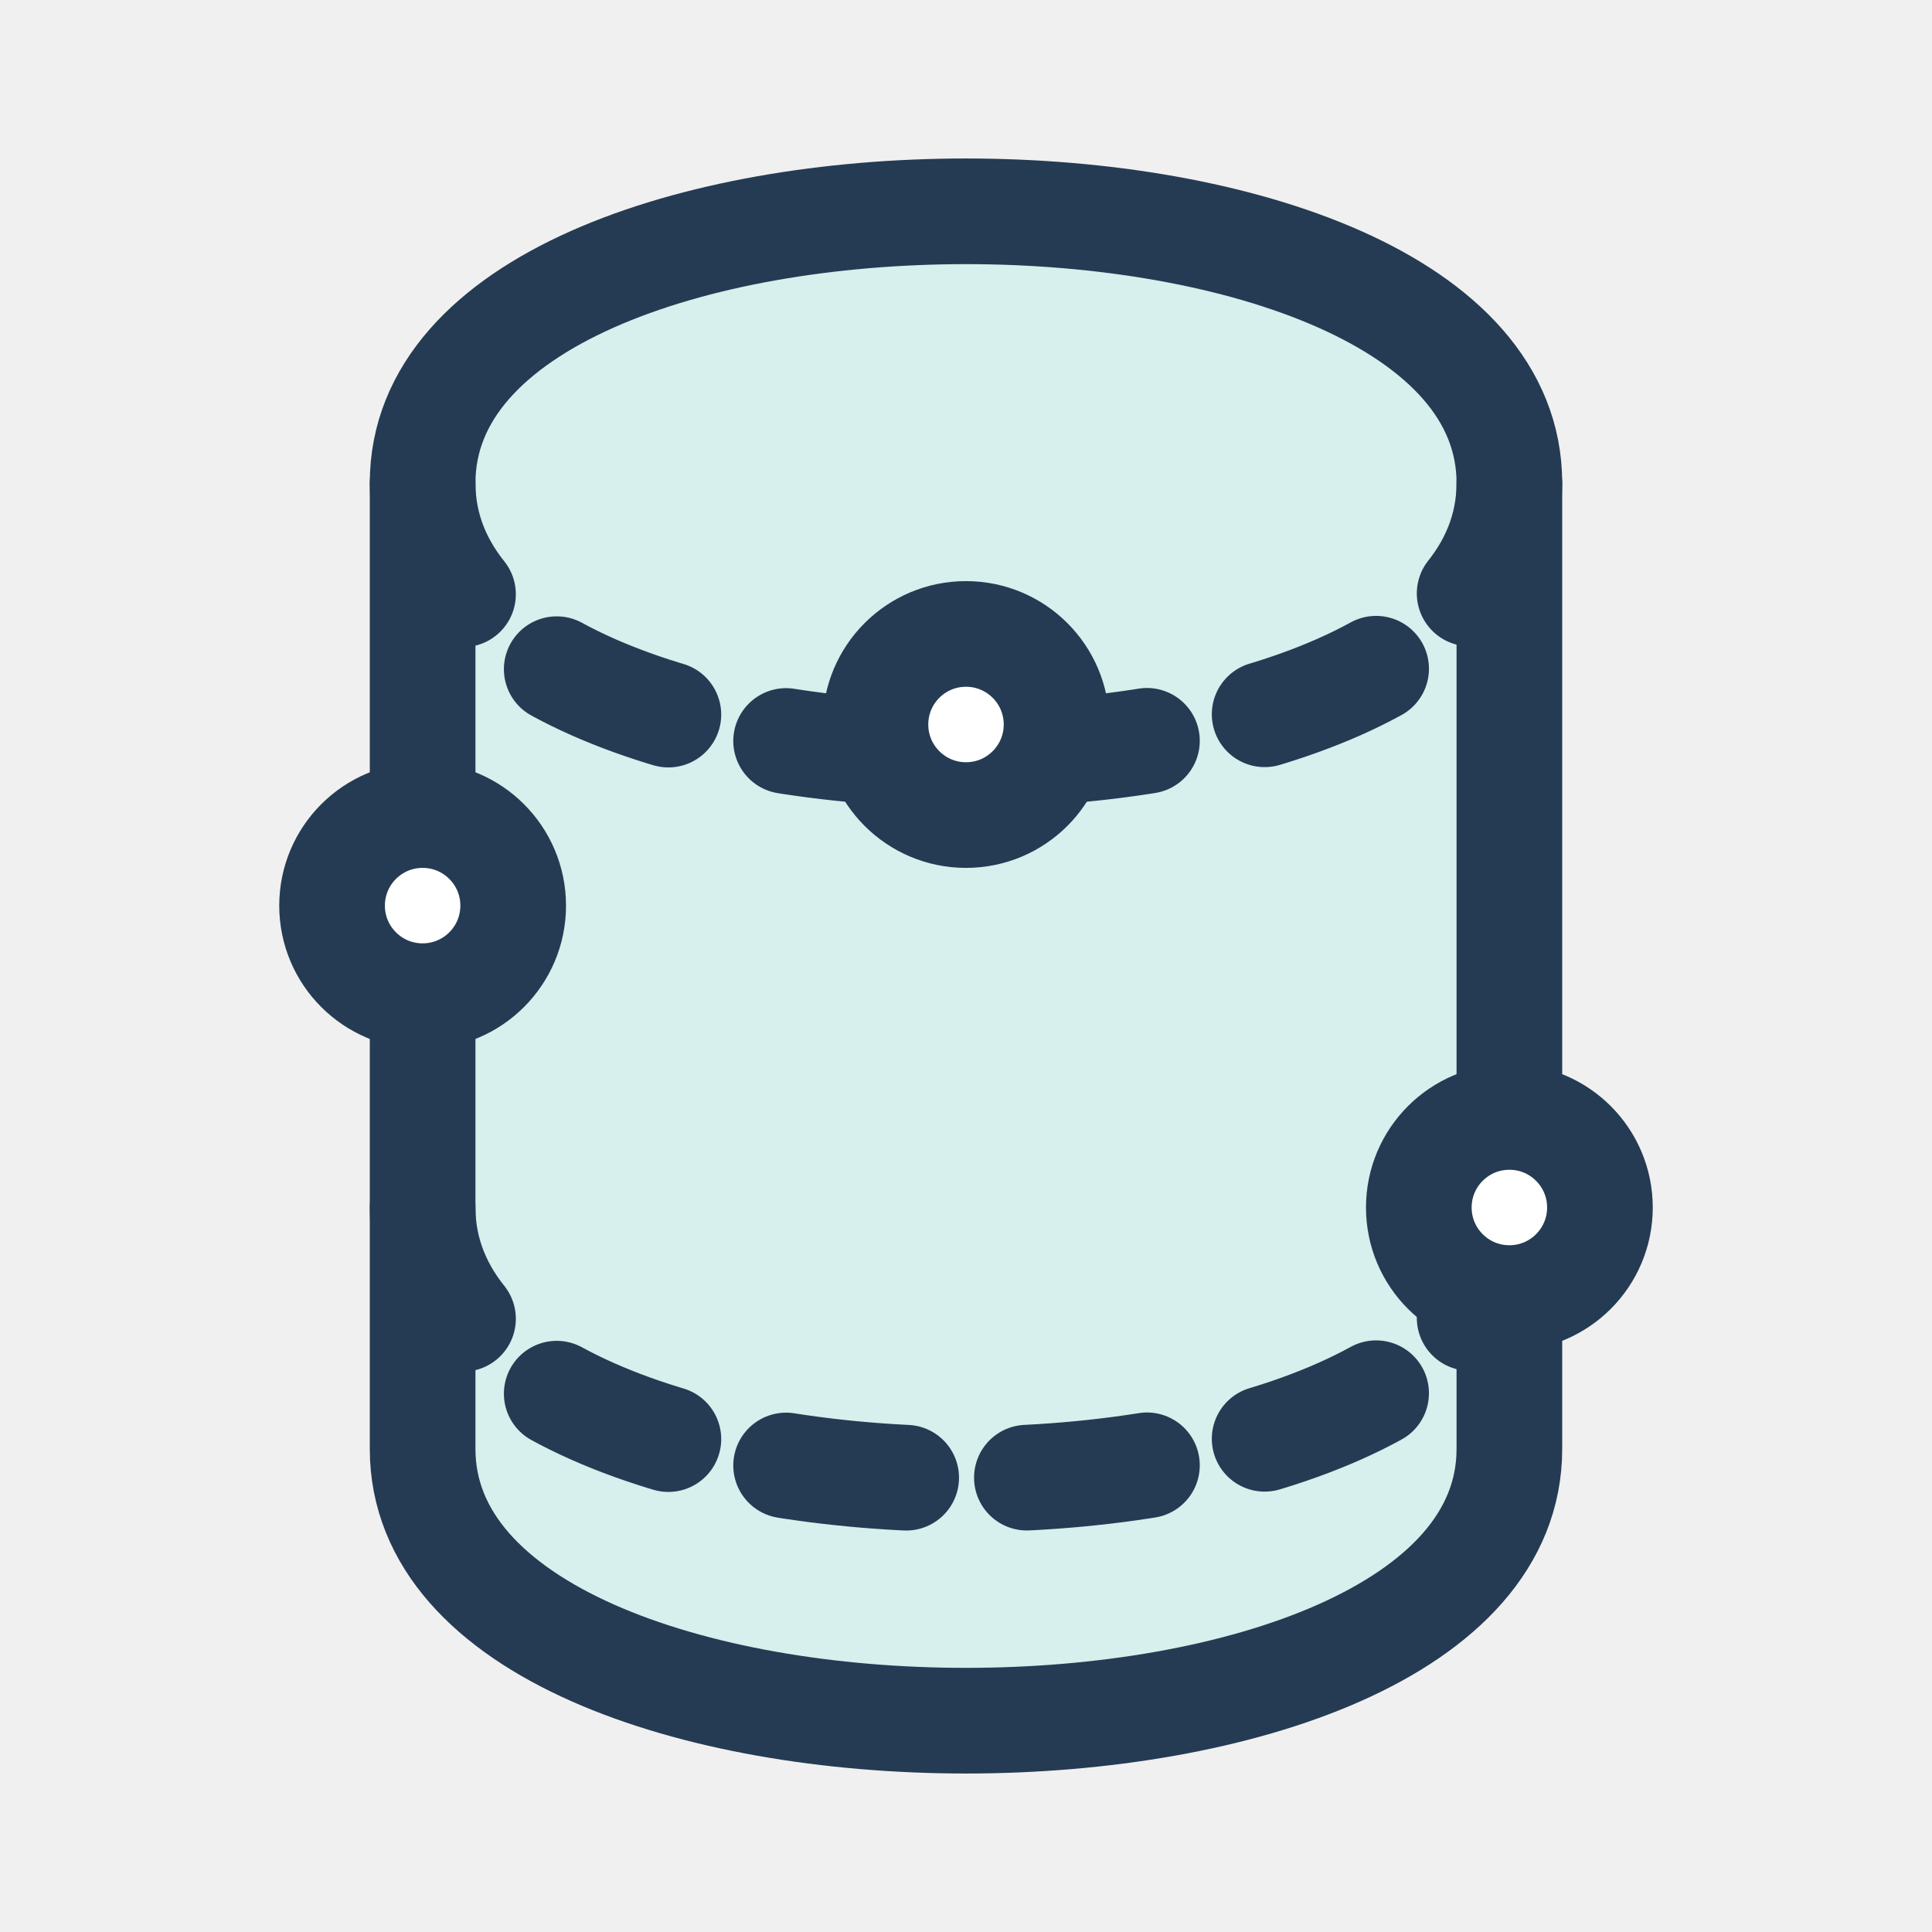
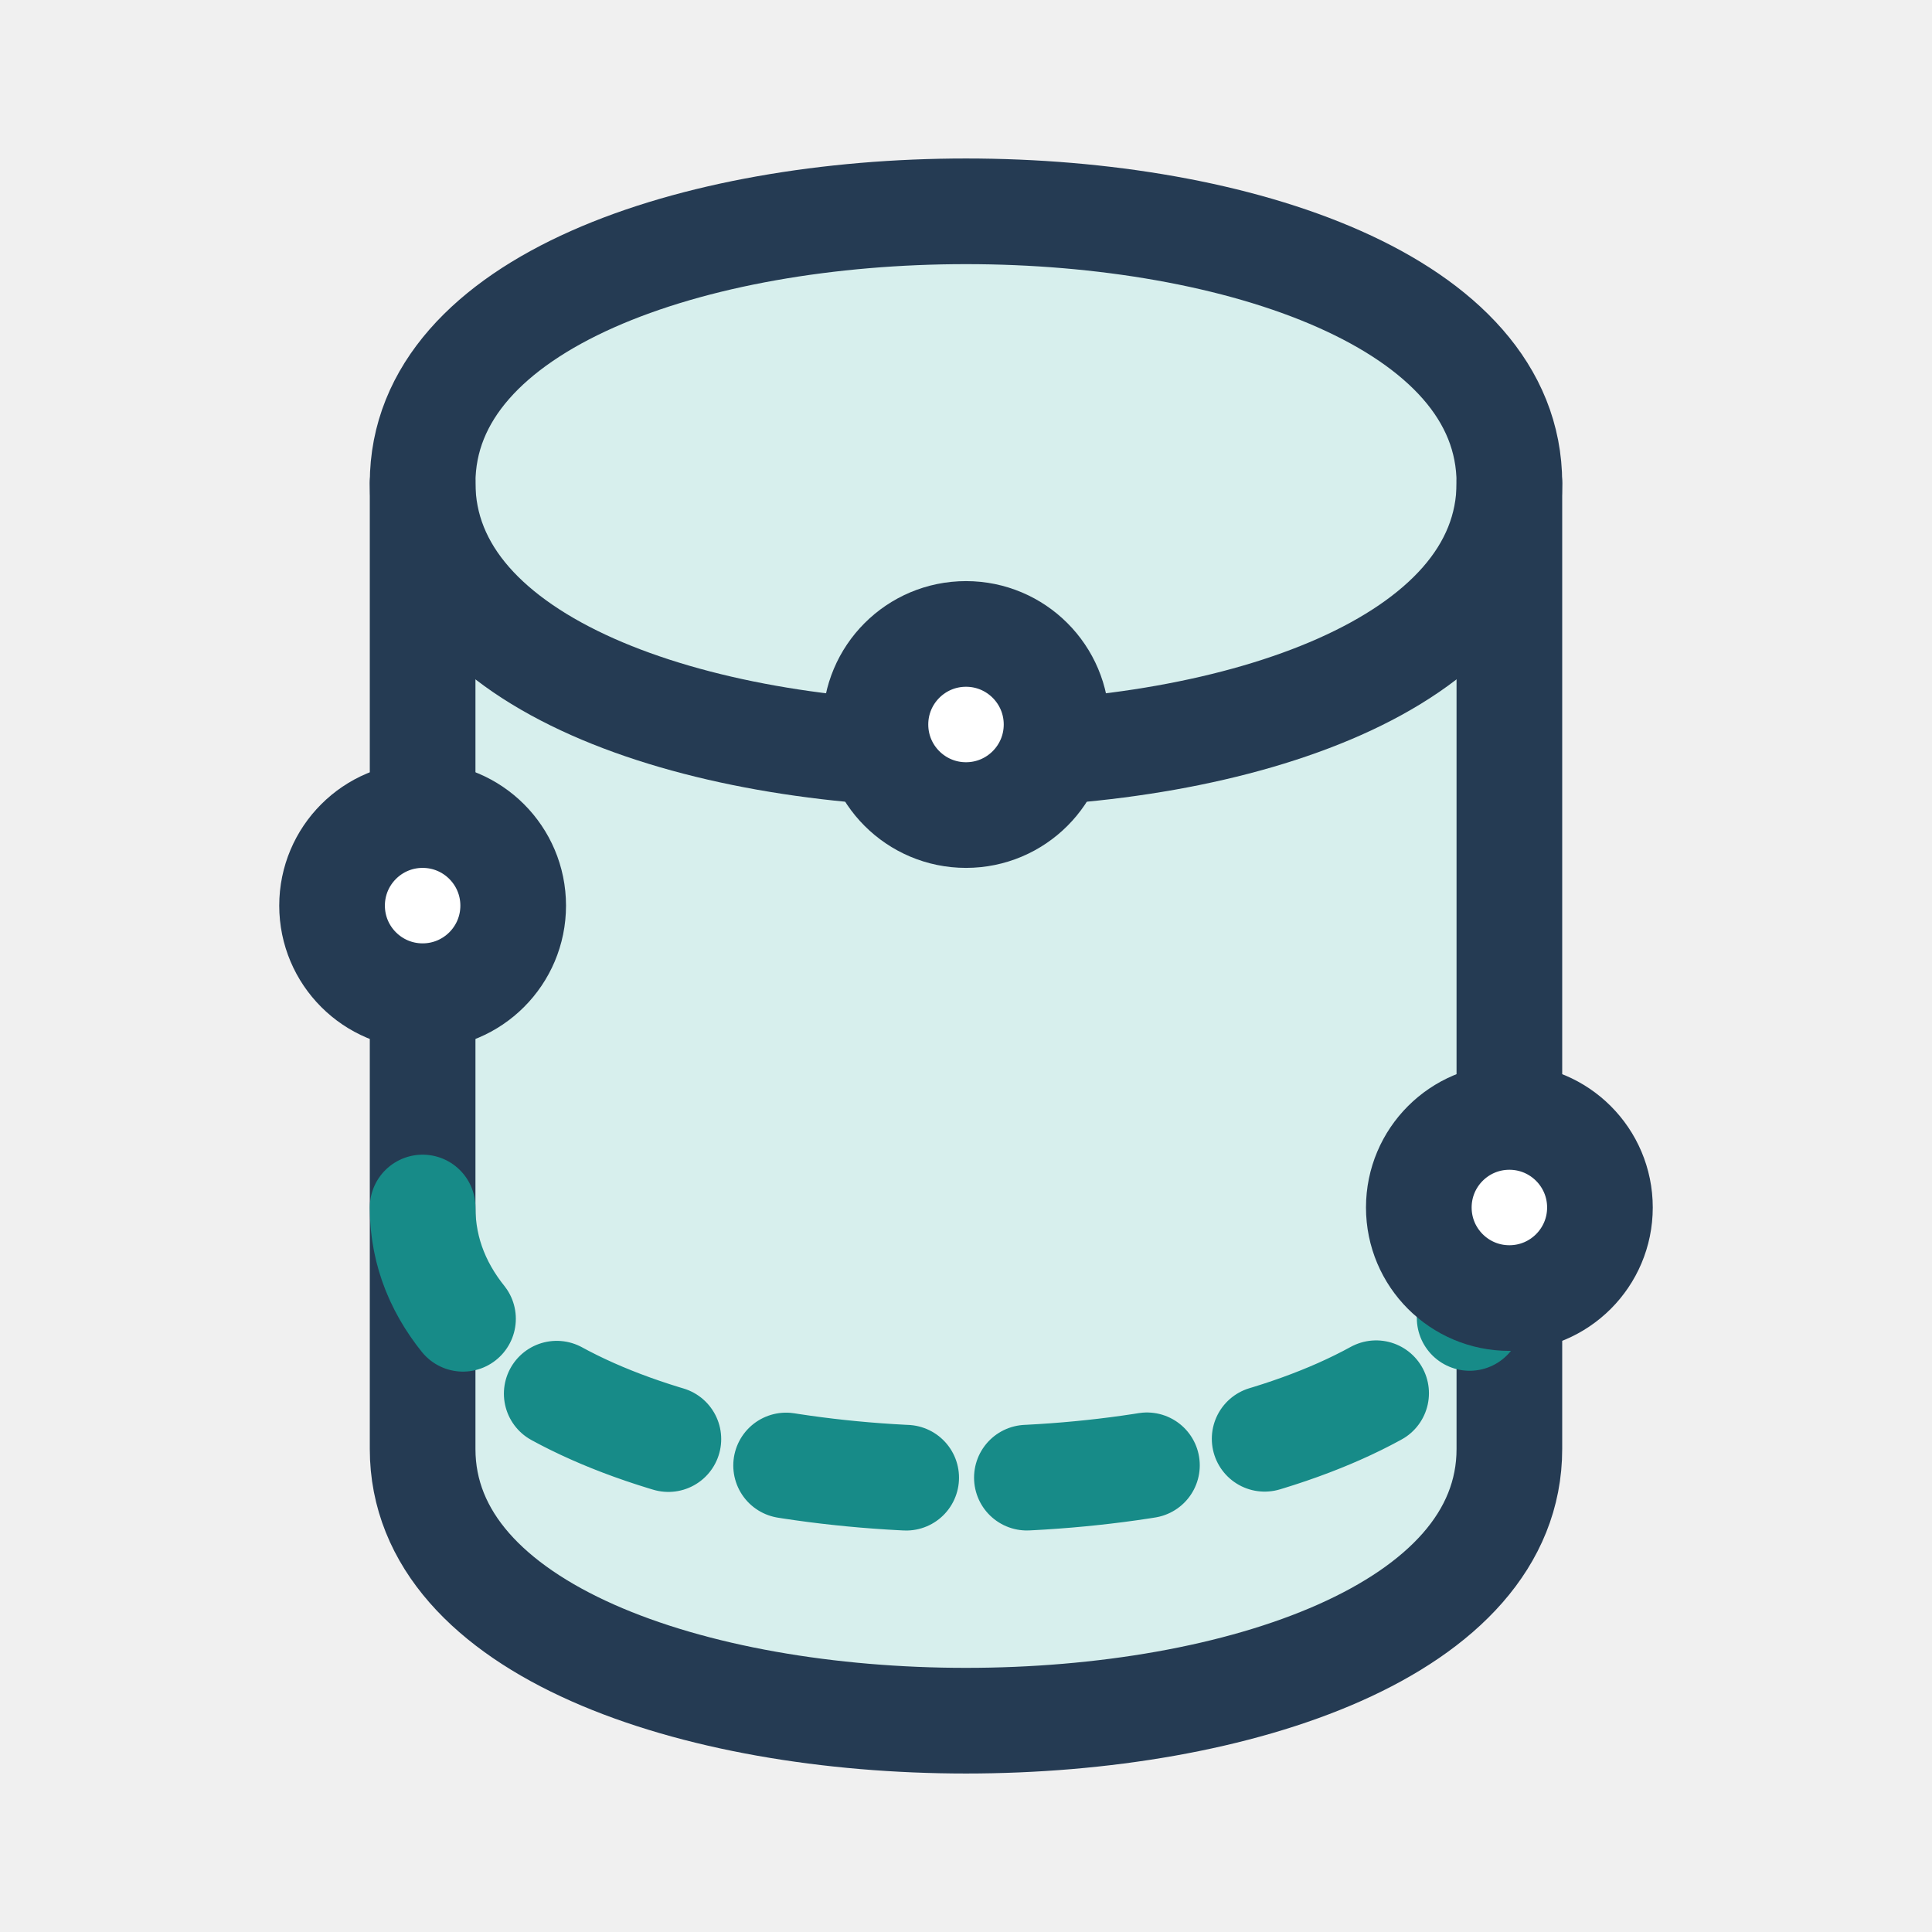
<svg xmlns="http://www.w3.org/2000/svg" viewBox="0 0 32 32" width="32" height="32" fill="none" stroke="#253b53" stroke-width="1.75" stroke-linecap="round" stroke-linejoin="round" role="img" aria-labelledby="title">
  <path d="M7 8 C7 2 25 2 25 8 V24 C25 30 7 30 7 24Z" fill="#d7efed" />
-   <path d="M7 8 C7 14 25 14 25 8 M7 20 C7 26 25 26 25 20" stroke-dasharray="2 2" />
+   <path d="M7 8 C7 14 25 14 25 8" />
+   <path d="M7 20 C7 26 25 26 25 20" stroke="#178b88" stroke-dasharray="2 2" />
  <circle cx="7" cy="15" r="1.5" fill="white" />
  <circle cx="16" cy="12" r="1.5" fill="white" />
  <circle cx="25" cy="20" r="1.5" fill="white" />
</svg>
